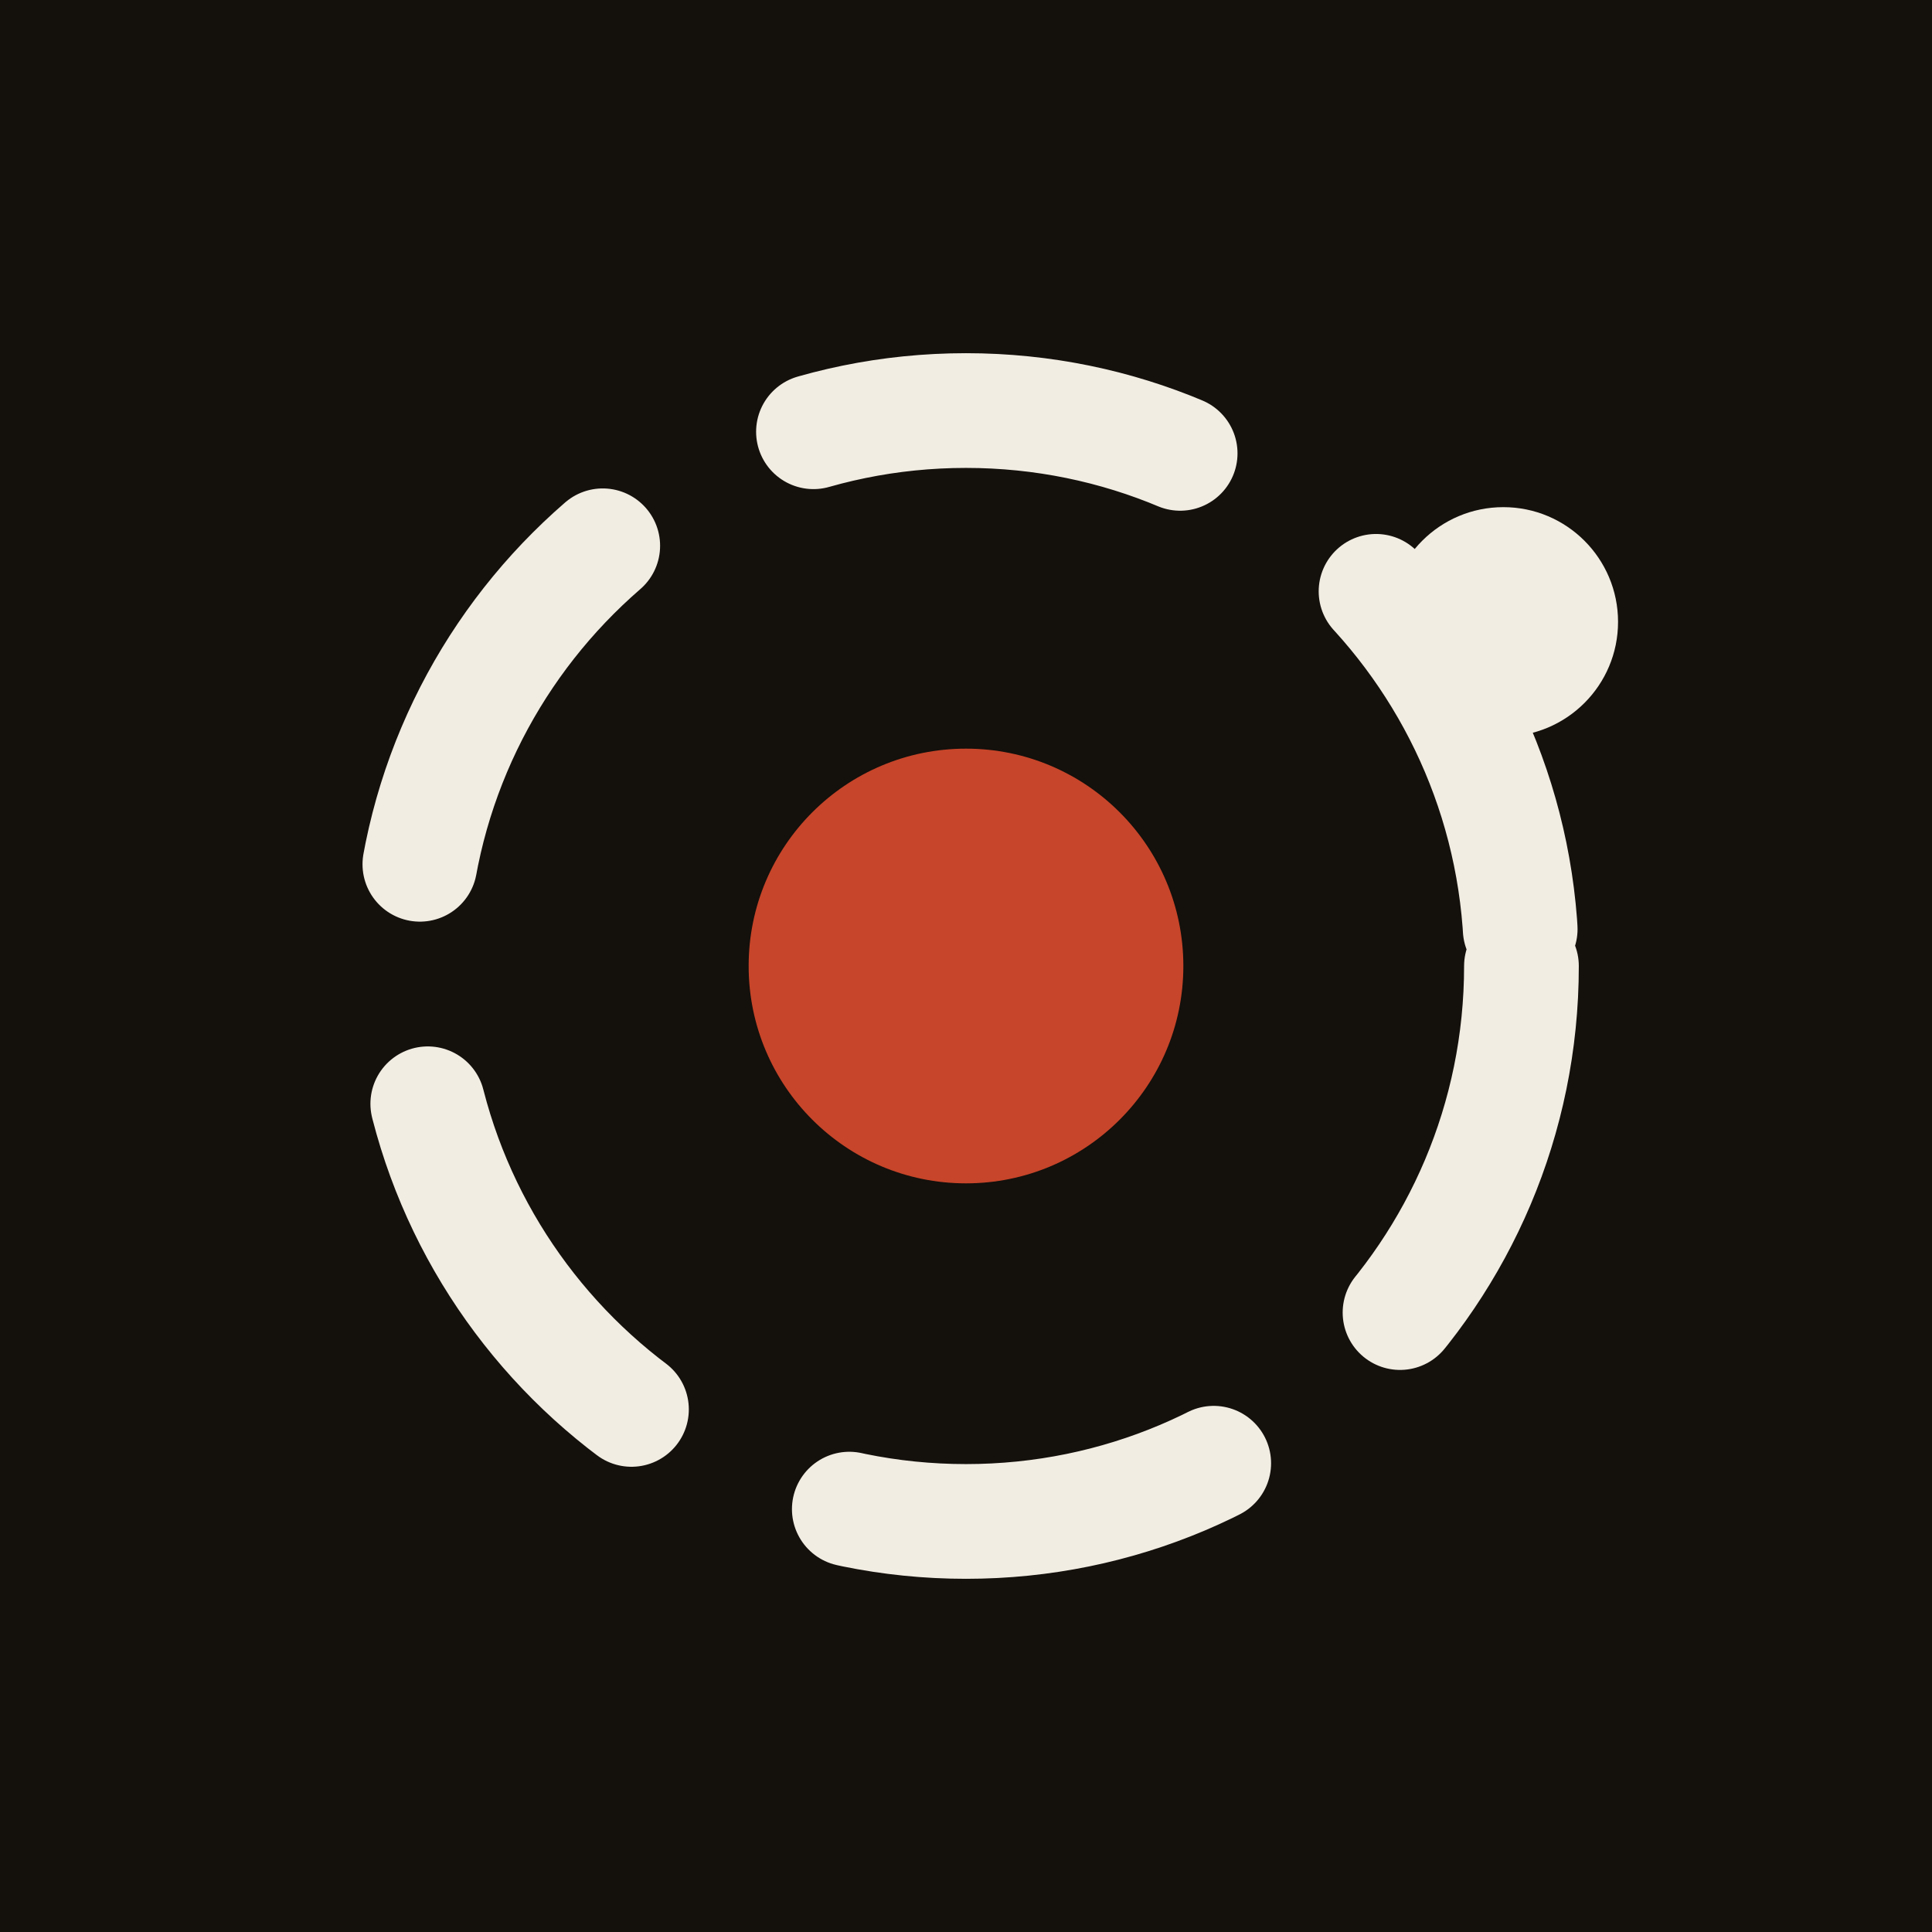
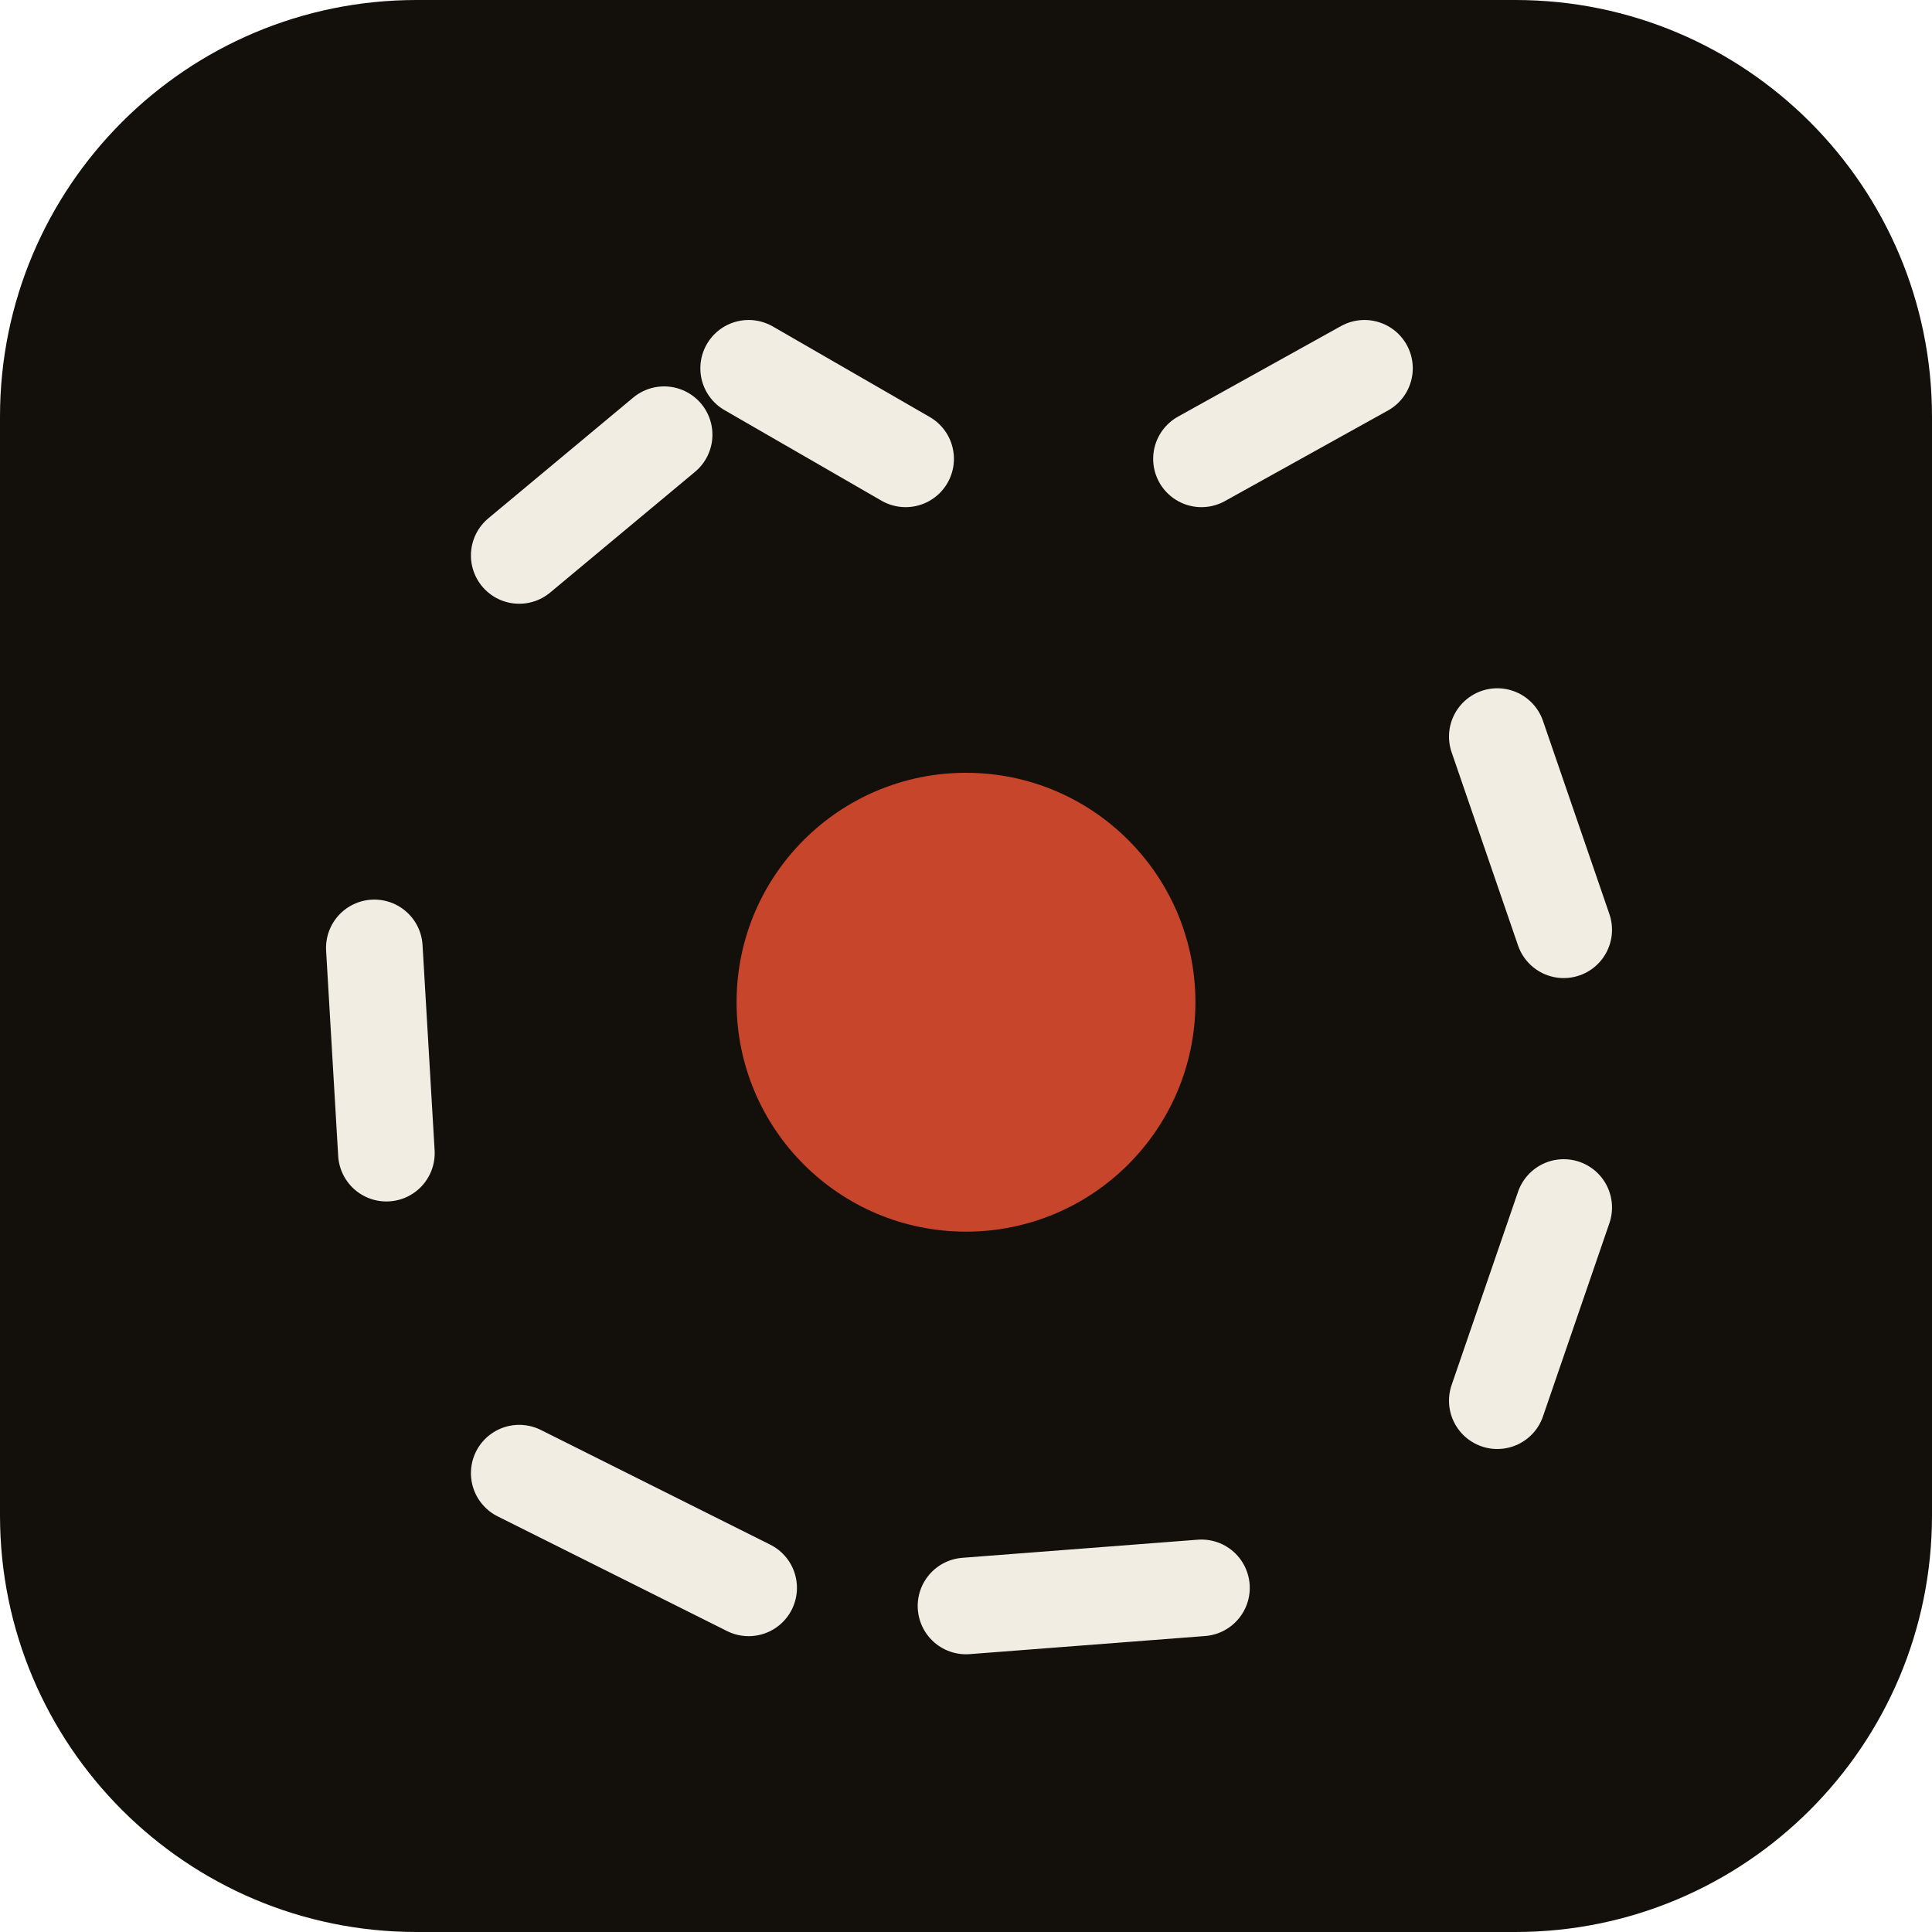
<svg xmlns="http://www.w3.org/2000/svg" viewBox="0 0 32 32">
-   <rect width="32" height="32" fill="#14100c" />
-   <g fill="none" stroke="#f2ede3" stroke-width="1.9" stroke-linecap="round">
-     <circle cx="16" cy="16" r="9.2" stroke-dasharray="6.2 4" />
+   <rect width="32" height="32" rx="6.9" fill="#13100c" />
+   <g stroke="#f2ede3" stroke-width="1.6" stroke-linecap="round">
+     <path d="M12.4 6.1 15 7.6" />
+     <path d="M19.9 7.6 22.6 6.1" />
+     <path d="M24.8 12.2 25.9 15.4" />
+     <path d="M25.9 20 24.8 23.2" />
+     <path d="M19.9 26.3 16 26.6" />
+     <path d="M12.4 26.3 8.6 24.4" />
+     <path d="M6.4 19.1 6.2 15.7" />
+     <path d="M8.6 9.2 11 7.2" />
  </g>
-   <circle cx="16" cy="16" r="3.6" fill="#c7452a" />
-   <circle cx="24.9" cy="10.3" r="1.9" fill="#f2ede3" />
+   <circle cx="16" cy="16.6" r="3.8" fill="#c7452a" />
</svg>
